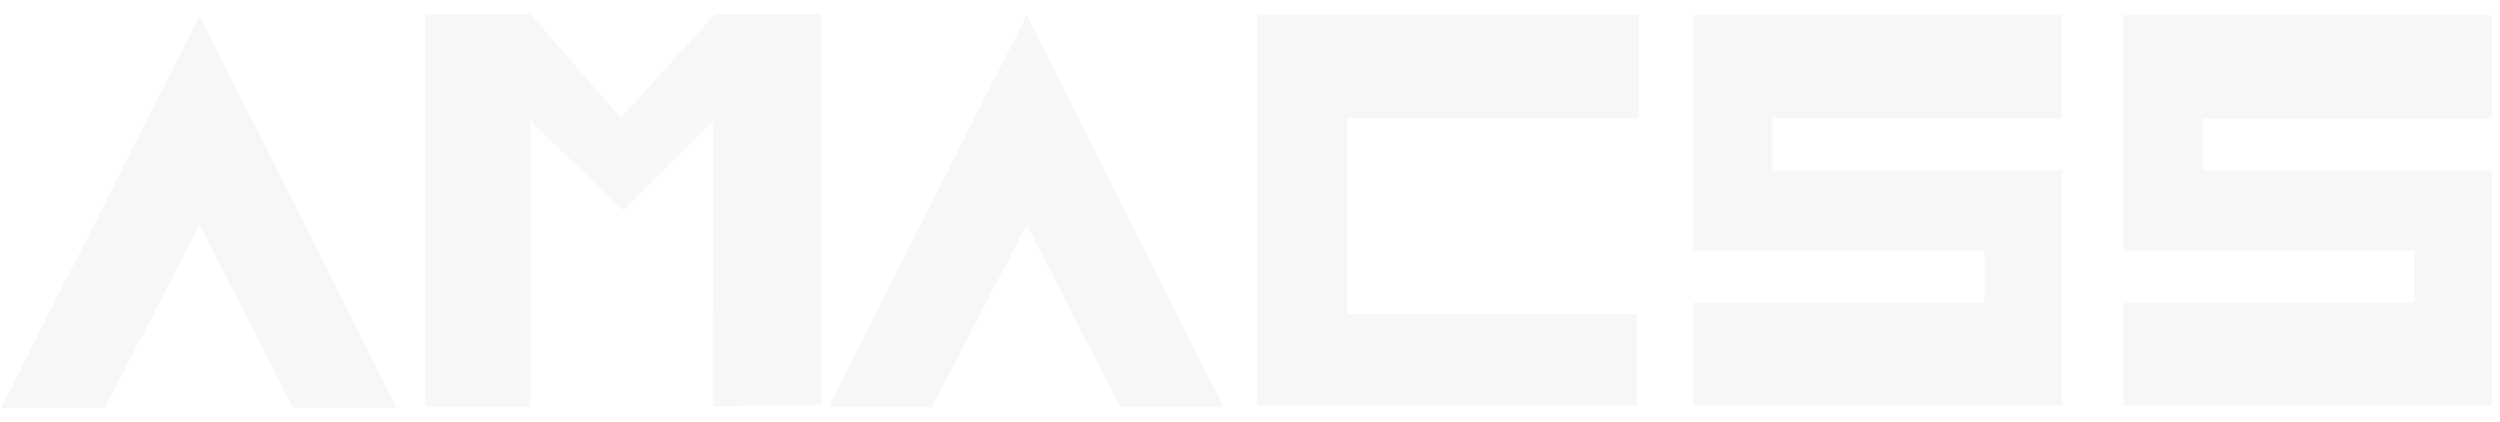
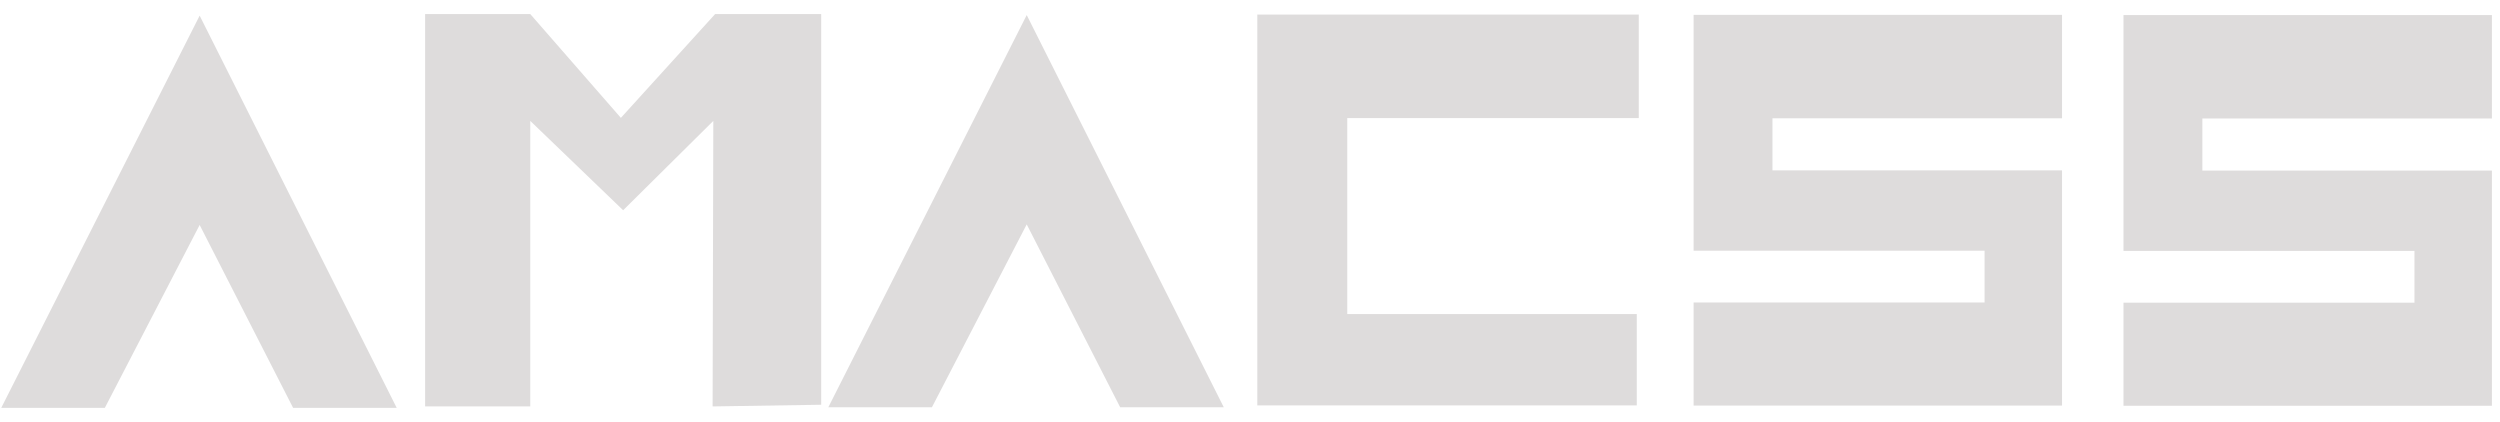
<svg xmlns="http://www.w3.org/2000/svg" width="166px" height="28px" viewBox="0 0 166 28" version="1.1">
  <defs />
  <g id="Page-1" stroke="none" stroke-width="1" fill="none" fill-rule="evenodd">
-     <g id="Group" fill="#F6F6F6">
+     <g id="Group" fill="#dedcdc">
      <polygon id="A" points="0.083 27.081 6.961 27.081 13.257 14.937 19.462 27.081 26.341 27.081 13.257 1.038" />
      <polygon id="M" points="28.228 26.987 28.228 0.933 35.209 0.933 41.226 7.826 47.485 0.933 54.527 0.933 54.527 26.875 47.317 26.987 47.364 8.028 41.377 13.96 35.209 8.028 35.209 26.987" />
      <polygon id="A" points="55 27.043 61.879 27.043 68.174 14.899 74.38 27.043 81.259 27.043 68.174 1" />
      <polygon id="C" points="108.814 0.967 108.814 7.841 89.458 7.841 89.458 20.853 108.682 20.853 108.682 26.919 83.485 26.919 83.485 0.967" />
      <polygon id="S" points="136.918 0.987 136.918 7.855 117.692 7.855 117.692 11.313 136.918 11.313 136.918 26.93 112.455 26.93 112.455 20.085 131.776 20.085 131.776 16.647 112.455 16.647 112.455 0.987 136.046 0.987" />
      <polygon id="S" points="165.462 1 165.462 7.868 146.237 7.868 146.237 11.326 165.462 11.326 165.462 26.943 141 26.943 141 20.098 160.321 20.098 160.321 16.66 141 16.66 141 1 164.591 1" />
    </g>
  </g>
</svg>
